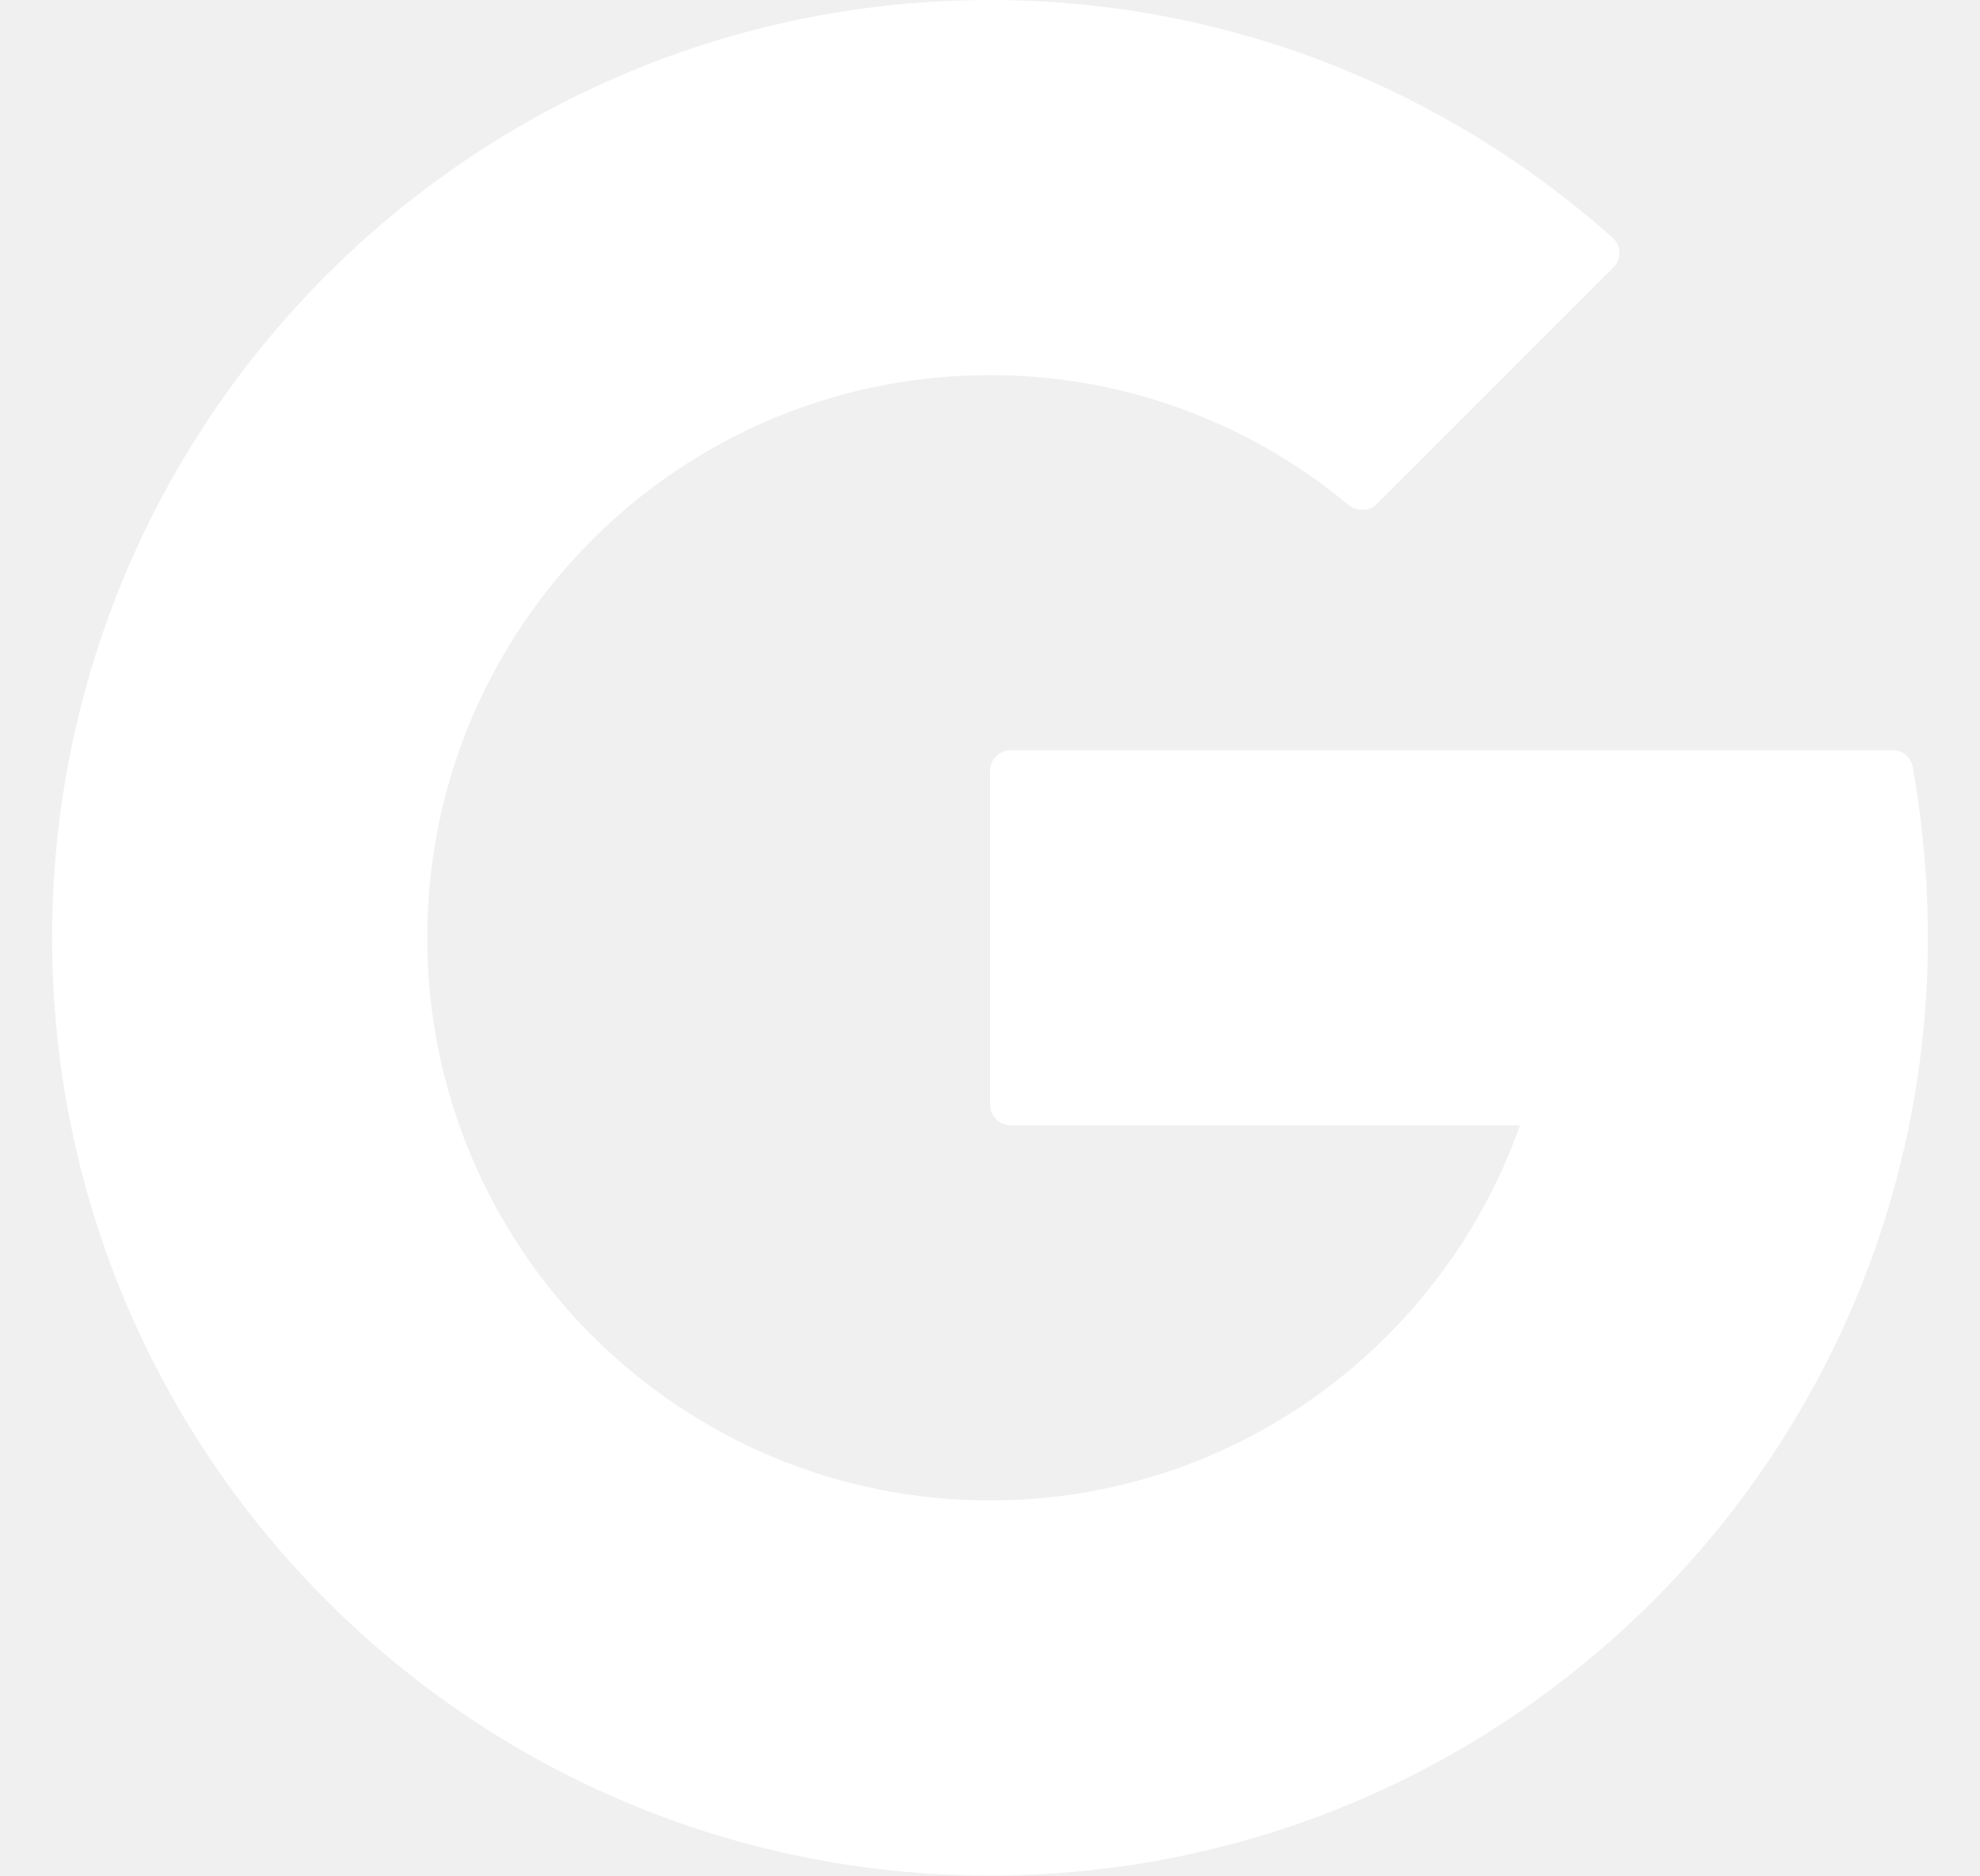
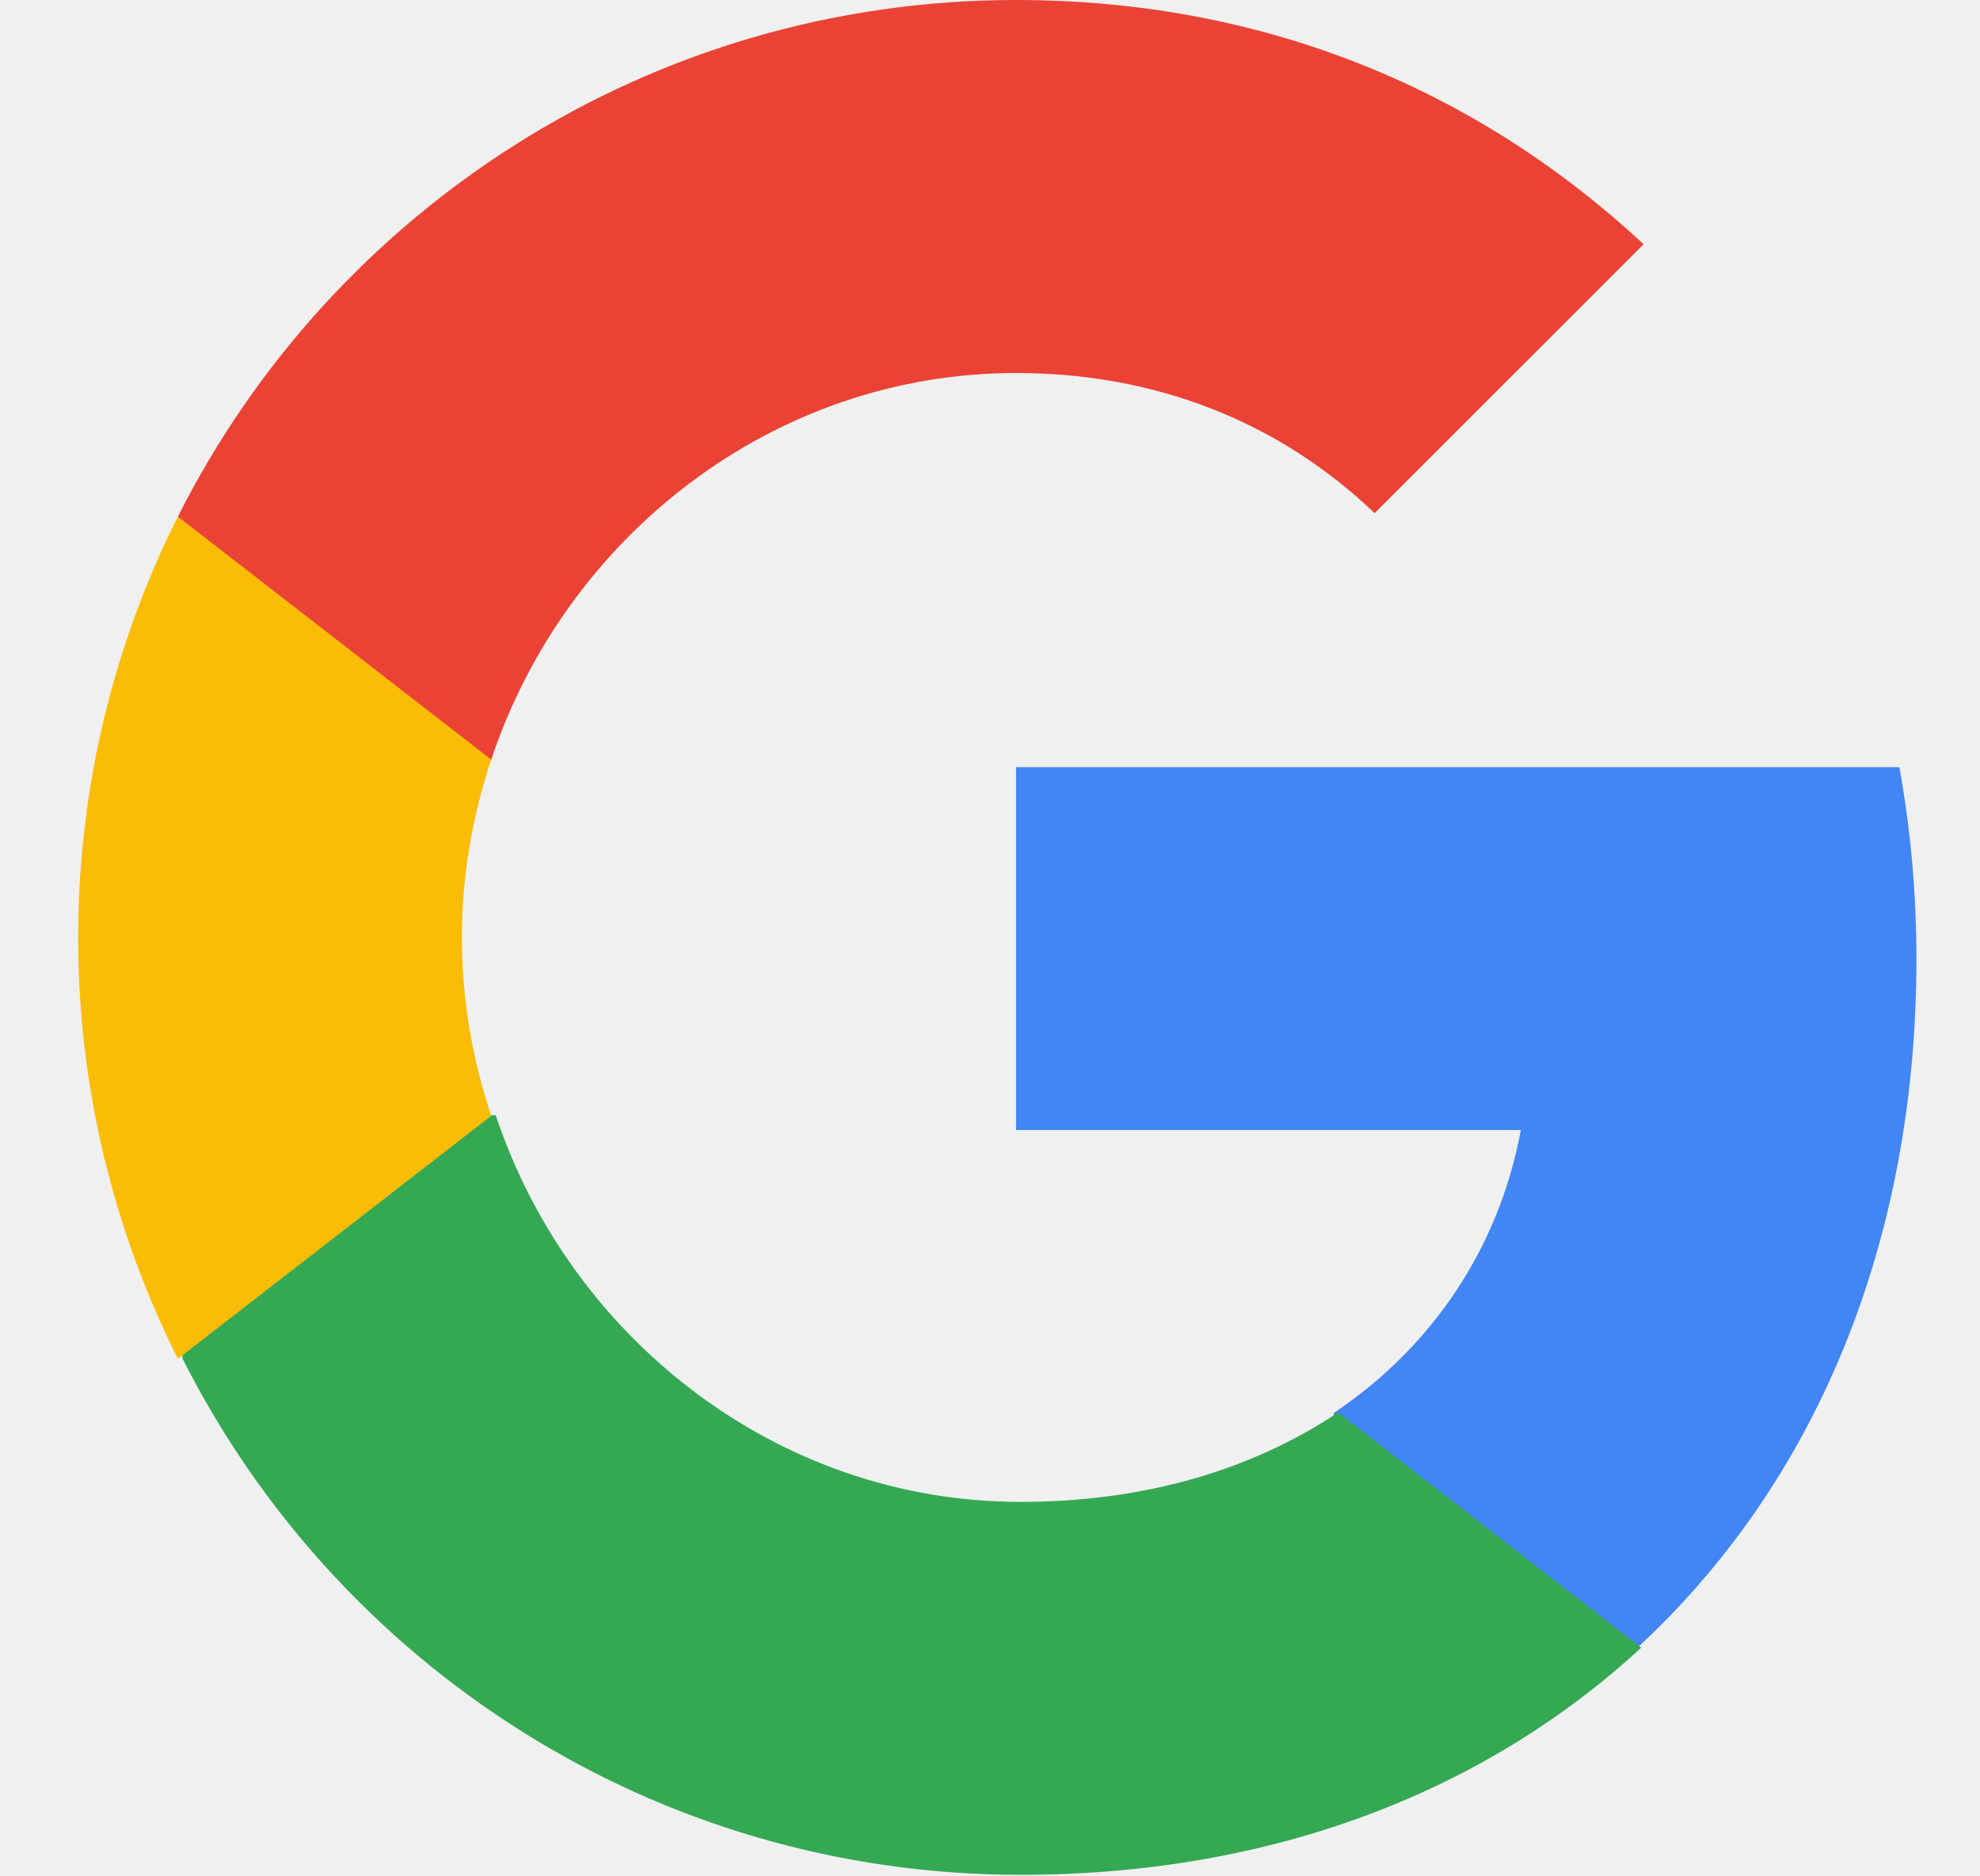
<svg xmlns="http://www.w3.org/2000/svg" width="19" height="18" viewBox="0 0 19 18" fill="none">
-   <path id="Vector" d="M18.355 7.361C18.339 7.267 18.256 7.2 18.161 7.2H9.7C9.59 7.2 9.5 7.29 9.5 7.4V10.6C9.5 10.71 9.59 10.8 9.7 10.8H14.586C13.844 12.896 11.85 14.4 9.5 14.4C6.518 14.4 4.1 11.982 4.1 9C4.1 6.018 6.518 3.6 9.5 3.6C10.809 3.6 12.005 4.069 12.939 4.845C13.021 4.912 13.141 4.909 13.216 4.834L15.482 2.568C15.562 2.488 15.559 2.358 15.475 2.282C13.885 0.867 11.796 0 9.5 0C4.53 0 0.5 4.03 0.5 9C0.5 13.97 4.53 18 9.5 18C14.47 18 18.5 13.97 18.5 9C18.5 8.453 18.449 7.887 18.355 7.361Z" fill="white" />
+   <path fill-rule="evenodd" clip-rule="evenodd" d="M18.39 9.204C18.39 8.566 18.333 7.952 18.226 7.363H9.75V10.845H14.594C14.385 11.97 13.751 12.923 12.798 13.561V15.819H15.706C17.408 14.252 18.39 11.945 18.39 9.204Z" fill="#4285F4" />
+   <path fill-rule="evenodd" clip-rule="evenodd" d="M9.793 17.993C12.223 17.993 14.26 17.187 15.749 15.813L12.841 13.555C12.034 14.095 11.004 14.414 9.793 14.414C7.449 14.414 5.465 12.83 4.757 10.703H1.75V13.035C3.231 15.976 6.275 17.993 9.793 17.993Z" fill="#34A853" />
+   <path fill-rule="evenodd" clip-rule="evenodd" d="M4.714 10.709C4.534 10.169 4.432 9.592 4.432 8.999C4.432 8.406 4.534 7.829 4.714 7.289V4.957H1.707C1.098 6.172 0.75 7.547 0.75 8.999C0.75 10.451 1.098 11.826 1.707 13.041L4.714 10.709Z" fill="#FBBC05" />
+   <path fill-rule="evenodd" clip-rule="evenodd" d="M9.75 3.58C11.071 3.58 12.258 4.034 13.191 4.925L15.772 2.344C14.213 0.892 12.176 0 9.75 0C6.232 0 3.188 2.017 1.707 4.958L4.714 7.29C5.422 5.163 7.406 3.58 9.75 3.58Z" fill="#EA4335" />
</svg>
